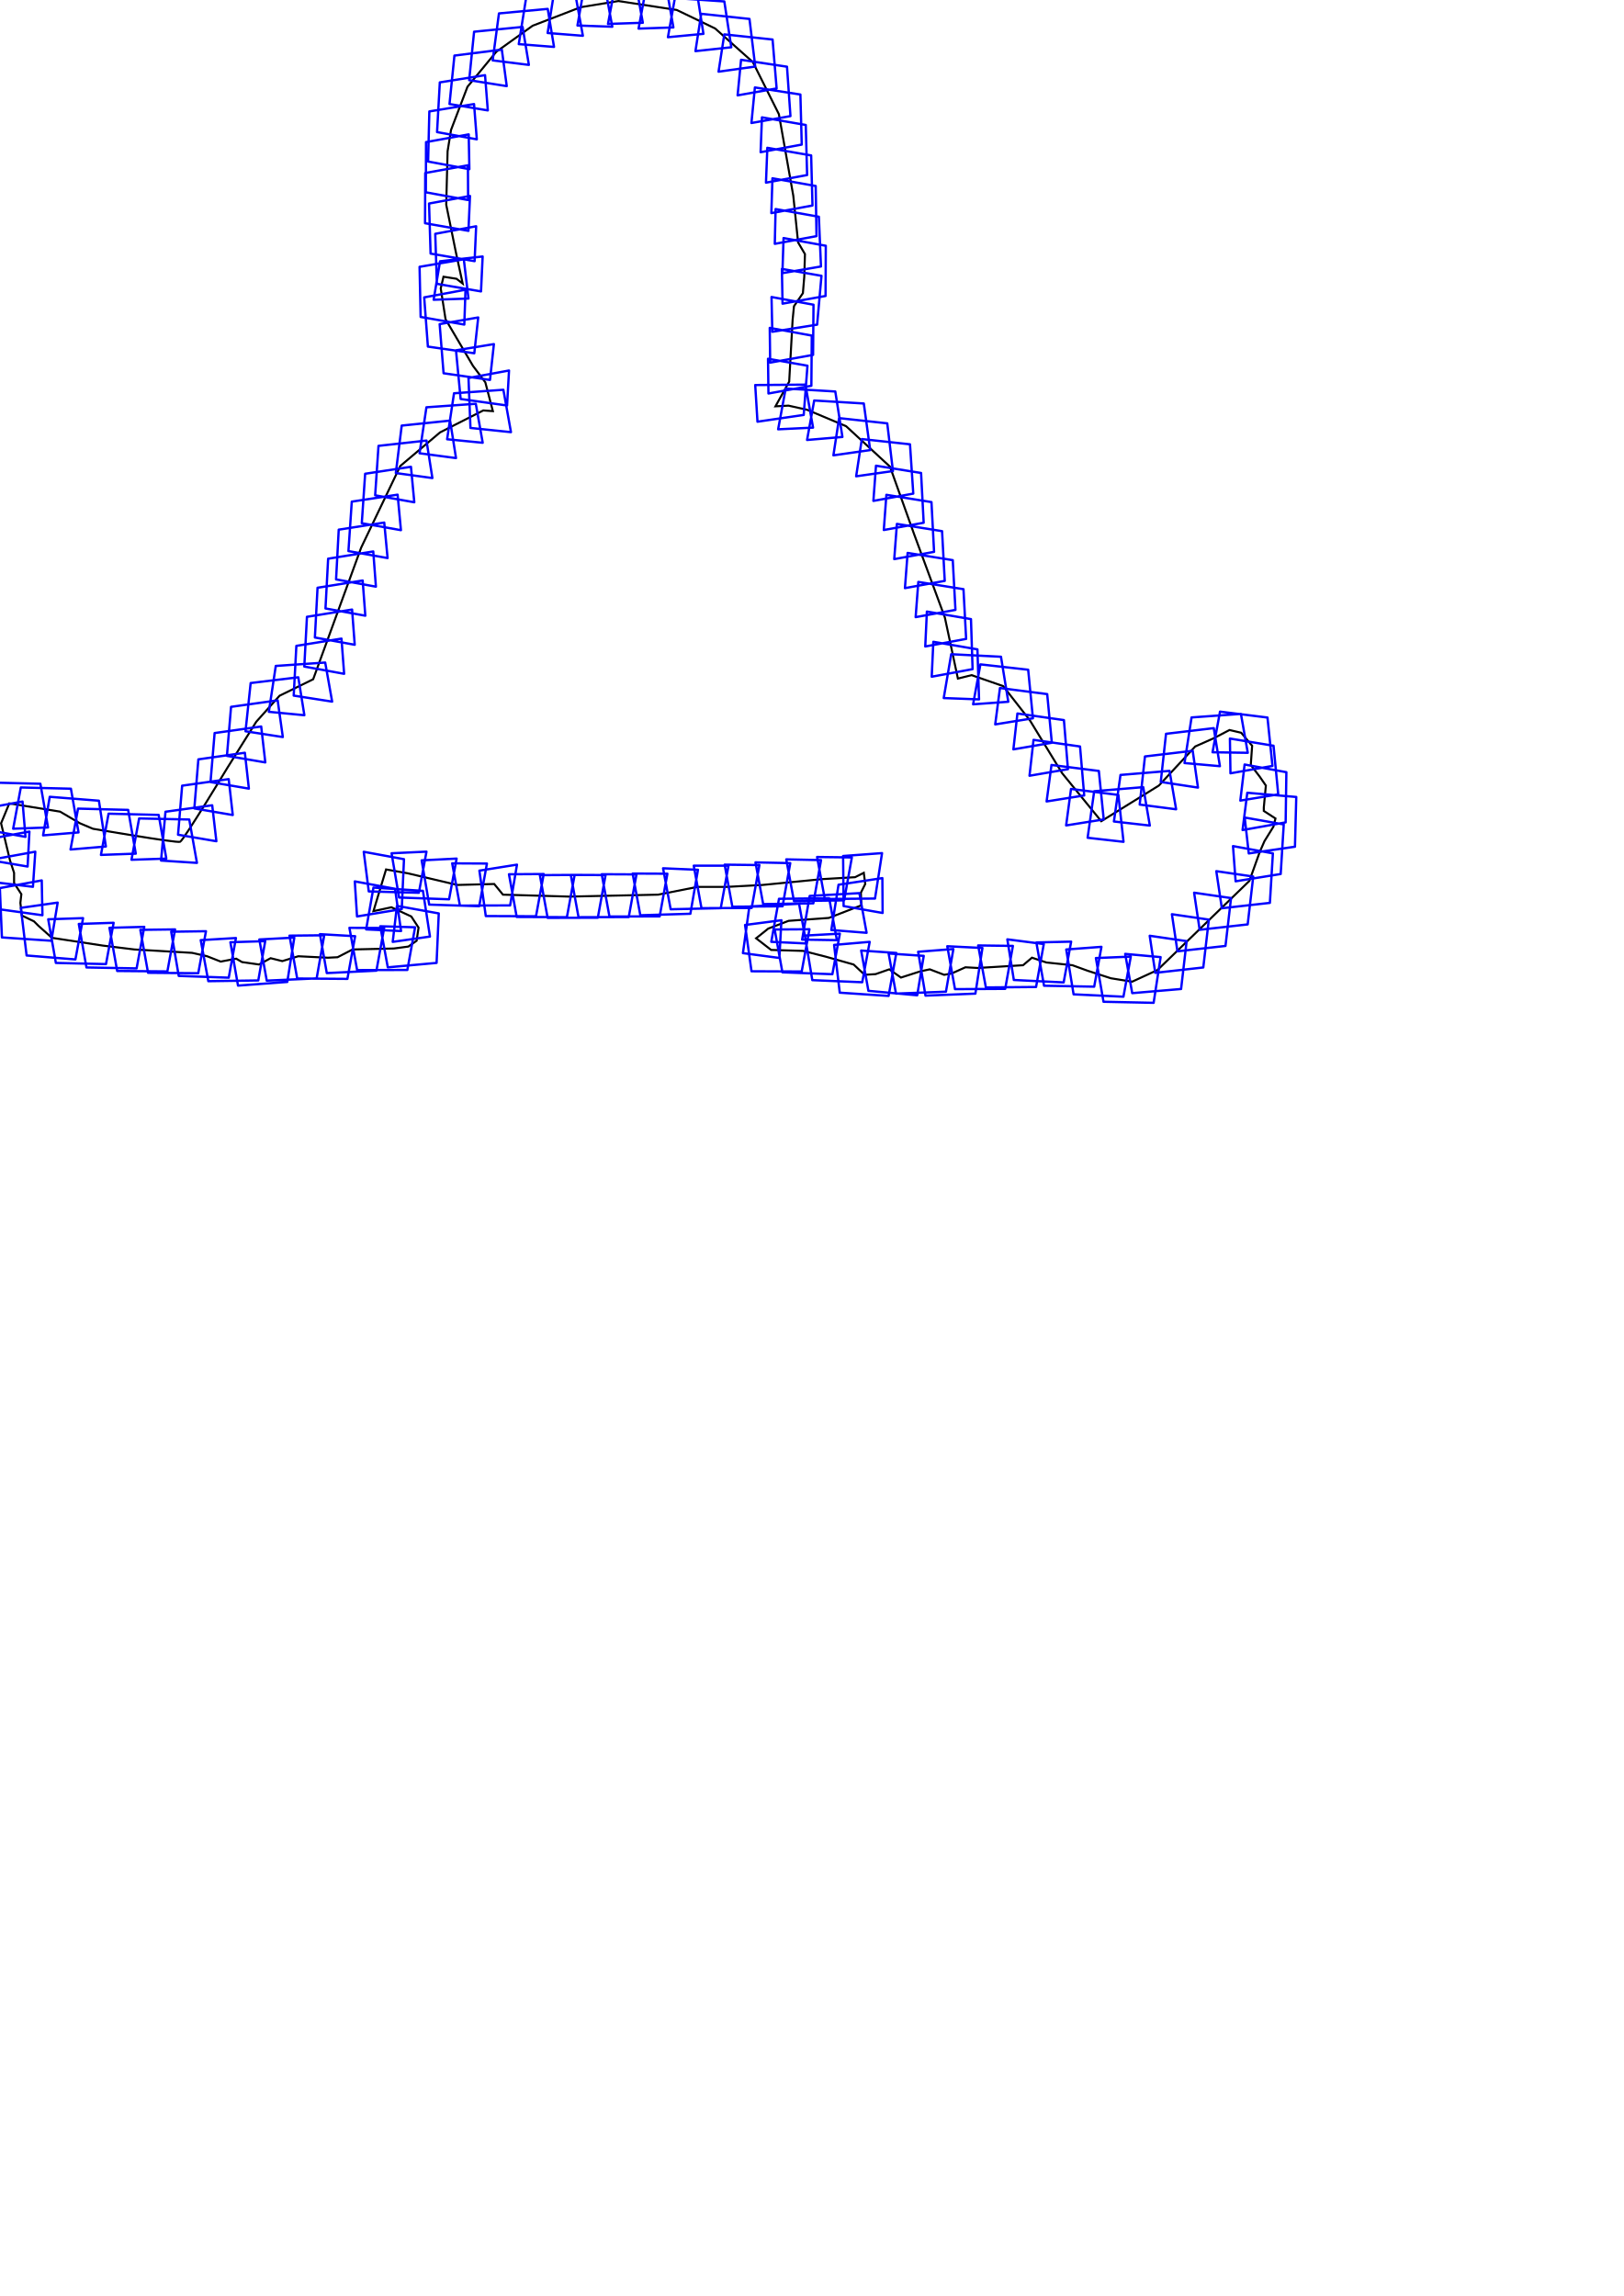
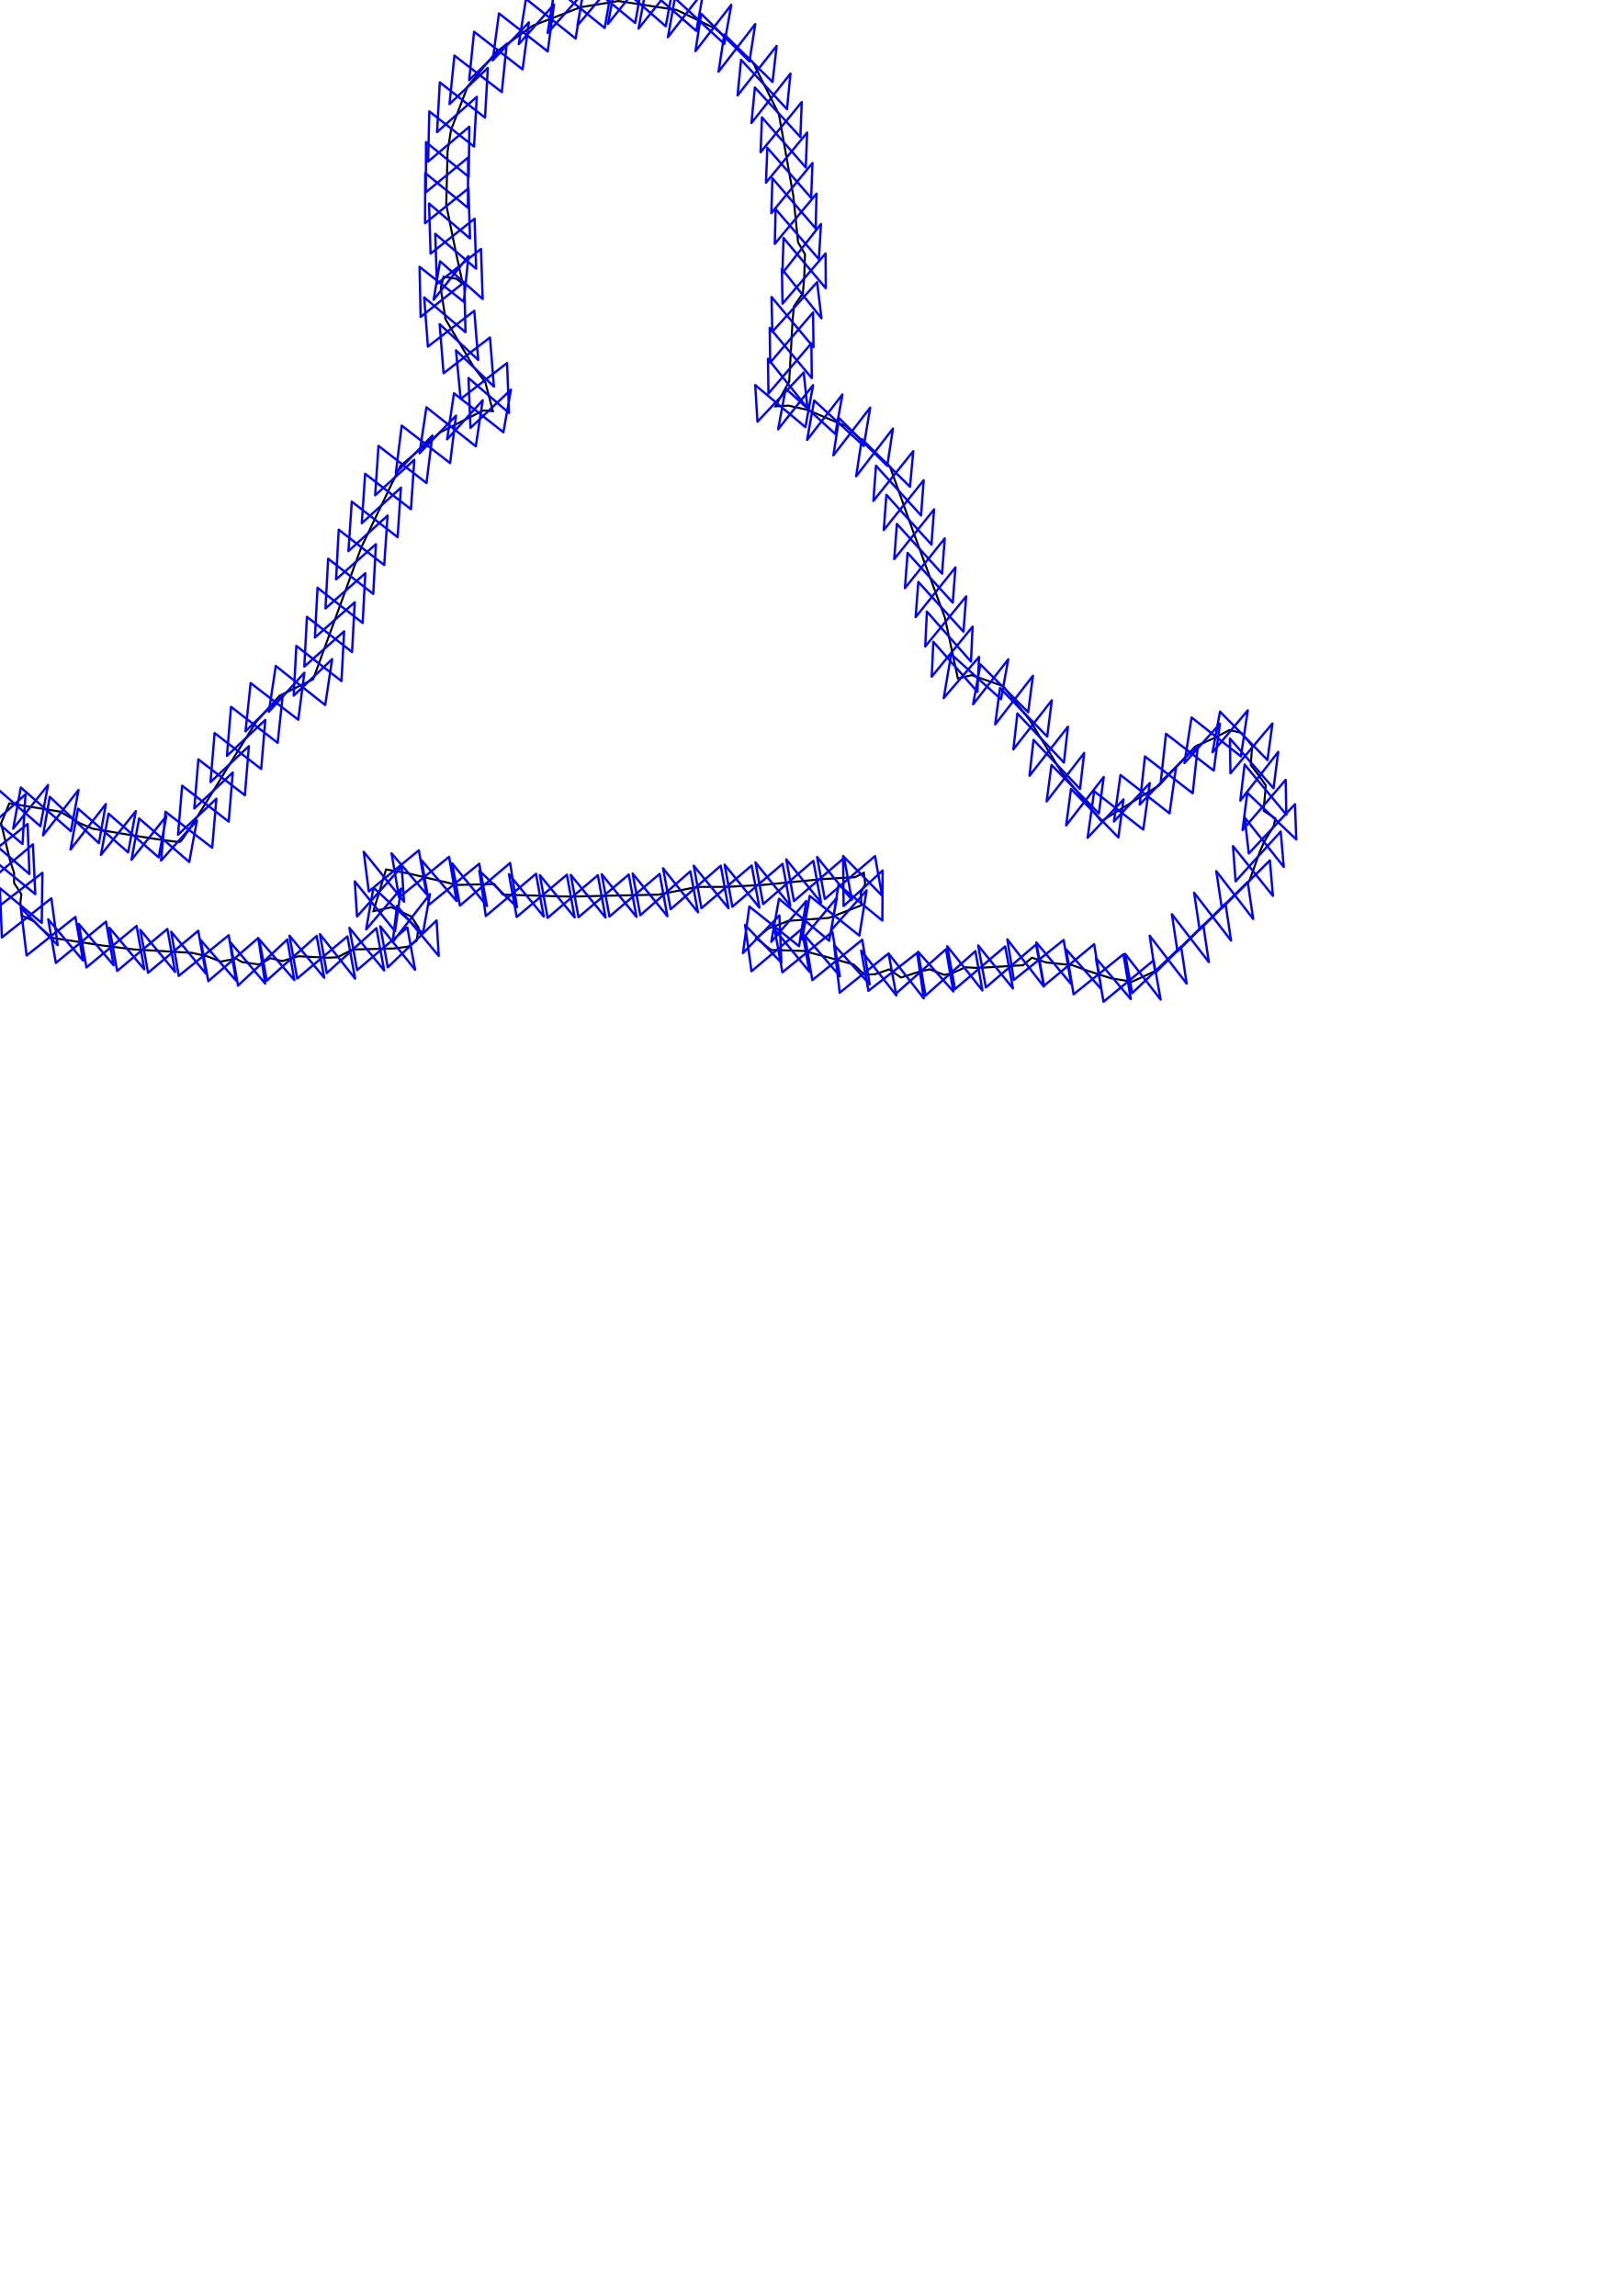
<svg xmlns="http://www.w3.org/2000/svg" width="210mm" height="297mm" viewBox="0 0 210 297" version="1.1" id="svg1" xml:space="preserve">
  <defs id="defs1" />
  <g id="layer1">
    <path style="fill:none;stroke:#000000;stroke-width:0.265;stroke-dasharray:none" d="m 1.292,111.287 -1.153,-4.79 1.065,-2.573 6.565,1.065 2.573,1.508 1.685,0.71 c 0,0 10.823,1.863 11.266,1.685 0.444,-0.177 6.121,-9.581 6.121,-9.581 l 3.726,-5.944 3.016,-3.371 4.347,-2.129 3.46,-9.492 2.75,-7.54 5.056,-10.556 5.145,-4.347 5.589,-2.839 1.242,0.089 -0.976,-3.726 -1.597,-2.129 -3.548,-6.032 -0.621,-3.992 0.355,-1.508 1.685,0.266 0.798,0.621 -0.887,-4.081 -1.242,-6.121 0.177,-6.919 0.444,-2.75 2.129,-5.589 3.726,-4.524 4.702,-3.371 6.21,-2.395 4.879,-0.798 7.54,1.153 4.968,2.395 4.879,4.347 3.371,6.742 1.863,10.556 0.621,6.032 0.887,1.508 -0.089,2.927 -0.177,2.129 -1.153,1.685 -0.177,1.774 -0.444,7.984 -1.774,3.194 1.685,-0.089 2.395,0.532 5.056,2.129 5.677,5.234 3.105,8.694 3.992,10.823 1.685,7.895 1.774,-0.444 4.081,1.419 3.46,4.435 4.169,6.831 5.056,6.21 7.452,-4.613 4.702,-5.056 2.395,-1.065 2.04,-1.065 1.508,0.355 1.419,1.685 -0.177,2.484 1.153,1.508 0.798,1.153 -0.266,2.839 v 0.444 l 1.508,0.976 -0.266,1.065 -1.153,1.863 -0.621,1.419 -1.331,3.726 -11.887,11.532 -3.282,1.508 -2.75,-0.444 -3.016,-0.976 -1.952,-0.71 -3.371,-0.355 -1.863,-0.621 -1.153,0.976 -5.855,0.355 -1.597,-0.089 -1.774,0.798 -0.976,0.177 -1.863,-0.71 -1.242,0.266 -2.484,0.798 -1.508,-1.065 -1.774,0.621 -1.419,0.089 -1.419,-1.331 -3.581,-1.009 -2.948,-0.753 -4.14,-0.125 -1.945,-1.505 1.568,-1.255 2.635,-1.004 5.206,-0.376 4.203,-1.631 -0.063,-1.631 0.565,-1.129 -0.188,-1.443 -1.129,0.565 -4.265,0.251 -7.715,0.753 -4.642,0.251 h -3.764 l -5.081,1.004 -11.479,0.251 -8.594,-0.251 -1.129,-1.38 -4.767,0.125 -6.398,-1.505 -2.823,-0.502 -1.631,5.395 2.321,-0.502 2.572,1.192 0.941,1.443 -0.251,1.694 -1.066,0.753 -1.882,0.251 -5.332,0.125 -1.945,1.004 -1.255,0.063 -3.826,-0.188 -2.07,0.627 -1.505,-0.376 -1.505,0.815 -2.195,-0.314 -0.753,-0.439 -2.007,0.376 -1.756,-0.69 -1.945,-0.439 -7.465,-0.439 -4.077,-0.502 -6.586,-1.004 -1.756,-1.568 -0.565,-0.565 -1.568,-0.753 -0.188,-1.631 0.125,-1.129 -0.941,-1.443 v -1.317 z" id="path2" />
-     <polyline points="-1.455,108.54 3.805,107.568 3.571,112.09 -2.157,111.118 -2.391,104.651 2.914,103.683 3.296,108.253 -1.816,107.329 -1.259,101.224 5.223,101.384 6.21,107.038 1.703,107.198 2.69,101.864 9.171,102.024 10.158,107.678 5.572,108.059 6.434,103.071 12.791,103.576 13.693,109.499 9.12,109.887 10.095,104.599 16.575,104.765 17.561,110.424 13.054,110.588 14.041,105.254 20.522,105.414 21.51,111.064 17.004,111.216 17.993,105.87 24.478,106.008 25.471,111.619 20.831,111.318 21.403,105.003 27.446,104.167 27.985,108.819 23.026,107.975 23.557,101.633 29.578,100.783 30.104,105.427 25.133,104.575 25.655,98.227 31.67,97.373 32.189,102.013 27.226,101.166 27.757,94.824 33.782,93.977 34.313,98.624 29.35,97.776 29.882,91.435 35.912,90.592 36.579,95.341 31.752,94.595 32.418,88.356 38.579,87.611 39.365,92.517 34.769,92.077 35.667,86.143 42.059,85.704 42.958,90.758 37.986,89.98 38.329,83.547 44.165,82.607 44.508,87.162 39.356,86.222 39.698,79.789 45.535,78.849 45.877,83.404 40.726,82.464 41.068,76.03 46.905,75.091 47.247,79.645 42.096,78.706 42.439,72.272 48.275,71.333 48.618,75.888 43.466,74.948 43.809,68.515 49.695,67.596 50.127,72.188 45.065,71.286 45.497,64.89 51.423,63.988 51.855,68.58 46.793,67.678 47.225,61.283 53.151,60.381 53.583,64.973 48.521,64.071 48.953,57.675 55.158,56.989 55.922,61.838 51.192,61.192 51.956,55.053 58.214,54.408 58.977,59.256 54.261,58.631 55.152,52.685 61.538,52.232 62.43,57.273 57.827,56.82 58.719,50.873 65.104,50.42 66.085,55.901 60.847,55.356 60.593,48.895 65.834,47.927 65.581,52.454 59.576,51.611 58.976,45.317 63.878,44.512 63.371,49.144 57.369,48.282 56.862,41.926 61.85,41.064 61.343,45.696 55.341,44.834 54.863,38.468 60.204,37.48 60.05,41.986 54.402,40.998 54.264,34.516 59.987,33.543 60.59,38.619 56.084,38.775 56.916,33.797 62.423,33.179 62.211,37.696 56.504,36.718 56.292,30.247 61.581,29.268 61.383,33.782 55.69,32.802 55.491,26.328 60.786,25.348 60.587,29.862 54.973,28.875 54.999,22.381 60.519,21.382 60.544,25.876 55.076,24.876 55.102,18.383 60.621,17.383 60.705,21.883 55.37,20.896 55.529,14.414 61.309,13.461 61.665,18.021 56.527,17.086 56.883,10.658 62.733,9.723 63.089,14.283 58.137,13.456 58.773,7.19 64.903,6.418 65.539,11.141 60.68,10.369 61.316,4.103 67.588,3.483 68.401,8.394 63.719,7.812 64.532,1.735 70.839,1.152 71.654,6.068 67.093,5.708 68.026,-0.146 74.453,-0.506 75.386,4.628 70.825,4.268 71.758,-1.585 78.204,-1.873 79.191,3.459 74.684,3.298 75.671,-2.358 82.152,-2.519 83.139,2.945 78.634,3.096 79.622,-2.247 86.105,-2.096 87.093,3.549 82.588,3.701 83.576,-1.642 90.059,-1.491 90.978,4.378 86.385,4.813 87.285,-0.247 93.68,0.187 94.581,6.115 89.945,6.614 90.692,1.785 96.933,2.45 97.679,8.609 92.932,9.274 93.678,4.446 99.919,5.111 100.444,11.44 95.397,12.335 95.844,7.735 101.785,8.629 102.232,15.018 97.186,15.912 97.633,11.313 103.518,12.226 103.692,18.704 98.372,19.689 98.546,15.18 104.213,16.165 104.387,22.644 99.067,23.628 99.241,19.119 104.909,20.104 105.082,26.583 99.762,27.567 99.901,23.063 105.498,24.058 105.6,30.547 100.208,31.541 100.311,27.042 105.907,28.037 106.18,34.47 101.193,35.332 101.339,30.792 106.803,31.791 106.773,38.285 101.209,39.282 101.126,34.785 106.245,35.677 105.681,41.997 99.884,42.918 99.785,38.419 105.214,39.417 105.158,45.909 99.609,46.908 99.553,42.412 104.992,43.41 104.936,49.903 99.387,50.901 99.331,46.406 104.432,47.307 103.947,53.675 97.967,54.549 97.676,49.808 104.169,49.755 105.157,55.316 100.64,55.533 101.616,50.256 108.032,50.642 108.954,56.524 104.381,56.912 105.303,51.806 111.719,52.194 112.546,58.222 107.788,58.9 108.523,54.084 114.752,54.762 115.487,60.934 110.729,61.611 111.464,56.795 117.693,57.473 118.117,63.851 112.959,64.793 113.295,60.24 119.126,61.182 119.462,67.618 114.304,68.56 114.64,64.007 120.471,64.949 120.807,71.385 115.655,72.325 116.001,67.769 121.841,68.707 122.187,75.139 117.039,76.078 117.385,71.522 123.225,72.46 123.571,78.892 118.423,79.831 118.769,75.275 124.61,76.213 124.954,82.646 119.668,83.624 119.877,79.108 125.58,80.086 125.789,86.558 120.503,87.536 120.712,83.019 126.415,83.997 126.624,90.469 122.056,90.298 123.023,84.626 129.461,84.954 130.406,90.777 125.856,91.105 126.801,85.94 132.978,86.633 133.593,92.916 128.714,93.704 129.329,88.999 135.438,89.787 136.038,96.081 131.065,96.934 131.586,92.294 137.601,93.147 138.122,99.495 133.149,100.348 133.67,95.708 139.685,96.561 140.224,102.896 135.361,103.672 135.993,98.953 142.118,99.728 142.75,105.998 137.887,106.773 138.518,102.055 144.644,102.83 145.31,108.895 140.666,108.369 141.516,102.349 147.86,101.822 148.711,106.79 144.067,106.264 144.917,100.243 151.261,99.717 152.112,104.685 147.401,104.077 148.082,97.851 154.257,97.119 154.938,101.88 150.125,101.148 150.806,94.922 156.981,94.189 157.776,99.11 153.196,98.704 154.109,92.804 160.494,92.349 161.38,97.38 156.822,97.309 157.79,92.053 163.928,92.818 164.572,99.077 159.14,100.031 159.069,95.534 164.711,96.466 165.319,102.755 160.416,103.561 160.97,98.893 166.371,99.888 166.278,106.378 160.706,107.375 161.317,102.548 167.651,103.092 167.483,109.526 161.509,110.397 160.983,105.753 166.032,106.645 165.637,113.058 159.806,114 159.47,109.447 164.628,110.389 164.239,116.791 158.027,117.488 157.31,112.69 162.086,113.386 161.368,119.577 155.156,120.273 154.439,115.475 159.215,116.171 158.497,122.362 152.285,123.058 151.568,118.26 156.344,118.957 155.626,125.147 149.414,125.843 148.697,121.046 153.473,121.742 152.755,127.932 146.434,128.468 145.525,123.392 150.11,123.809 149.202,129.721 142.723,129.583 141.736,123.929 146.249,123.744 145.298,128.93 138.852,128.622 137.901,122.82 142.455,122.478 141.515,127.631 135.031,127.51 134.036,121.911 138.536,121.806 137.566,127.081 131.123,126.765 130.282,121.51 134.996,122.117 133.998,127.672 127.506,127.732 126.508,122.298 131.004,122.359 130.006,127.914 123.513,127.951 122.515,122.401 127.063,122.626 126.151,128.531 119.697,128.789 118.746,123.118 123.306,122.762 122.342,128.28 115.881,128.528 114.929,123.34 119.471,123.646 118.626,128.747 112.315,128.17 111.378,122.958 115.924,123.27 114.926,128.827 108.607,128.408 107.878,122.23 112.479,121.835 111.517,127.058 105.06,126.787 104.098,121.021 108.623,120.774 107.654,126.02 101.191,125.773 100.193,120.235 104.688,120.204 103.688,125.668 97.195,125.638 96.361,119.651 101.064,119.039 100.8,123.917 96.086,123.292 96.917,117.261 103.346,116.905 104.28,122.043 99.753,121.831 100.75,116.265 107.242,116.193 108.239,121.615 103.742,121.543 104.721,115.894 111.147,115.532 112.08,120.664 107.518,120.302 108.45,114.446 114.12,113.588 114.153,118.098 109.106,117.204 109.043,110.729 114.079,110.356 113.168,116.232 106.675,116.291 105.677,110.856 110.173,110.914 109.175,116.467 102.685,116.56 101.69,111.163 106.188,111.26 105.193,116.852 98.704,116.949 97.708,111.552 102.207,111.649 101.212,117.234 94.719,117.288 93.72,111.848 98.216,111.902 97.217,117.45 90.724,117.477 89.724,111.983 94.218,111.983 93.218,117.477 86.738,117.618 85.757,112.318 90.27,112.512 89.289,118.2 82.814,118.394 81.822,112.999 86.317,113.02 85.317,118.536 78.823,118.558 77.823,113.086 82.318,113.108 81.318,118.624 74.824,118.646 73.824,113.173 78.319,113.195 77.319,118.711 70.825,118.73 69.825,113.206 74.32,113.177 73.32,118.642 66.827,118.613 65.827,113.09 70.322,113.06 69.322,118.525 62.828,118.496 62.002,112.621 66.863,111.847 65.977,117.119 59.483,117.145 58.483,111.677 62.978,111.704 61.978,117.224 55.509,117.015 54.535,111.292 59.056,111.063 58.082,116.328 51.615,116.099 50.642,110.376 55.158,110.166 54.174,115.485 47.695,115.31 47.044,110.184 52.249,111.142 51.96,117.593 46.176,118.55 45.887,114.013 51.092,114.97 51.872,120.435 47.355,120.224 48.3,114.815 54.701,115.236 55.608,121.15 50.792,121.836 51.339,117.179 56.746,118.155 56.465,124.556 50.154,125.132 49.181,119.817 53.684,119.949 52.684,125.467 46.19,125.49 45.191,120.02 49.685,120.043 48.685,125.561 42.265,125.873 41.377,120.838 45.93,121.102 44.931,126.624 38.438,126.575 37.439,121.032 41.935,120.983 40.952,126.56 34.501,126.85 33.541,121.525 38.065,121.283 37.156,127.019 30.783,127.495 29.797,121.883 34.301,121.742 33.405,126.825 26.943,126.921 25.96,121.612 30.515,121.339 29.584,126.468 23.117,126.239 22.142,120.525 26.639,120.458 25.64,125.893 19.148,125.835 18.15,120.282 22.645,120.223 21.647,125.658 15.155,125.6 14.159,120.017 18.661,119.895 17.668,125.267 11.182,125.145 10.191,119.518 14.696,119.367 13.708,124.711 7.225,124.56 6.236,118.915 10.742,118.765 9.753,124.108 3.441,123.596 2.695,117.436 7.457,116.756 6.643,121.693 0.247,121.26 -0.018,114.88 5.4,113.886 5.489,118.391 -0.551,117.554 -0.928,111.172 4.566,110.172 4.26,114.714 -1.455,114.034" fill="none" stroke="blue" stroke-width="0.3" stroke-linecap="round" stroke-linejoin="round" />
+     <polyline points="-1.455,108.54 3.805,113.062 3.571,106.596 -2.157,111.118 -2.391,104.651 2.914,109.177 3.296,102.759 -1.816,107.329 -1.259,101.224 5.223,106.878 6.21,101.544 1.703,107.198 2.69,101.864 9.171,107.518 10.158,102.184 5.572,108.059 6.434,103.071 12.791,109.07 13.693,104.005 9.12,109.887 10.095,104.599 16.575,110.259 17.561,104.93 13.054,110.588 14.041,105.254 20.522,110.908 21.51,105.57 17.004,111.216 17.993,105.87 24.478,111.502 25.471,106.125 20.831,111.318 21.403,105.003 27.446,109.661 27.985,103.325 23.026,107.975 23.557,101.633 29.578,106.277 30.104,99.933 25.133,104.575 25.655,98.227 31.67,102.868 32.189,96.519 27.226,101.166 27.757,94.824 33.782,99.471 34.313,93.13 29.35,97.776 29.882,91.435 35.912,96.086 36.579,89.847 31.752,94.595 32.418,88.356 38.579,93.105 39.365,87.023 34.769,92.077 35.667,86.143 42.059,91.198 42.958,85.264 37.986,89.98 38.329,83.547 44.165,88.101 44.508,81.668 39.356,86.222 39.698,79.789 45.535,84.343 45.877,77.909 40.726,82.464 41.068,76.03 46.905,80.585 47.247,74.151 42.096,78.706 42.439,72.272 48.275,76.827 48.618,70.394 43.466,74.948 43.809,68.515 49.695,73.09 50.127,66.694 45.065,71.286 45.497,64.89 51.423,69.482 51.855,63.086 46.793,67.678 47.225,61.283 53.151,65.875 53.583,59.479 48.521,64.071 48.953,57.675 55.158,62.483 55.922,56.344 51.192,61.192 51.956,55.053 58.214,59.902 58.977,53.762 54.261,58.631 55.152,52.685 61.538,57.726 62.43,51.779 57.827,56.82 58.719,50.873 65.104,55.914 66.085,50.406 60.847,55.356 60.593,48.895 65.834,53.421 65.581,46.96 59.576,51.611 58.976,45.317 63.878,50.006 63.371,43.65 57.369,48.282 56.862,41.926 61.85,46.558 61.343,40.202 55.341,44.834 54.863,38.468 60.204,42.974 60.05,36.492 54.402,40.998 54.264,34.516 59.987,39.037 60.59,33.125 56.084,38.775 56.916,33.797 62.423,38.673 62.211,32.201 56.504,36.718 56.292,30.247 61.581,34.762 61.383,28.288 55.69,32.802 55.491,26.328 60.786,30.842 60.587,24.368 54.973,28.875 54.999,22.381 60.519,26.876 60.544,20.382 55.076,24.876 55.102,18.383 60.621,22.877 60.705,16.389 55.37,20.896 55.529,14.414 61.309,18.955 61.665,12.527 56.527,17.086 56.883,10.658 62.733,15.217 63.089,8.789 58.137,13.456 58.773,7.19 64.903,11.913 65.539,5.647 60.68,10.369 61.316,4.103 67.588,8.977 68.401,2.9 63.719,7.812 64.532,1.735 70.839,6.646 71.654,0.574 67.093,5.708 68.026,-0.146 74.453,4.988 75.386,-0.866 70.825,4.268 71.758,-1.585 78.204,3.621 79.191,-2.035 74.684,3.298 75.671,-2.358 82.152,2.975 83.139,-2.549 78.634,3.096 79.622,-2.247 86.105,3.398 87.093,-1.945 82.588,3.701 83.576,-1.642 90.059,4.003 90.978,-1.116 86.385,4.813 87.285,-0.247 93.68,5.681 94.581,0.621 89.945,6.614 90.692,1.785 96.933,7.944 97.679,3.115 92.932,9.274 93.678,4.446 99.919,10.605 100.444,5.946 95.397,12.335 95.844,7.735 101.785,14.123 102.232,9.524 97.186,15.912 97.633,11.313 103.518,17.72 103.692,13.21 98.372,19.689 98.546,15.18 104.213,21.659 104.387,17.149 99.067,23.628 99.241,19.119 104.909,25.598 105.082,21.089 99.762,27.567 99.901,23.063 105.498,29.552 105.6,25.052 100.208,31.541 100.311,27.042 105.907,33.531 106.18,28.976 101.193,35.332 101.339,30.792 106.803,37.285 106.773,32.791 101.209,39.282 101.126,34.785 106.245,41.172 105.681,36.503 99.884,42.918 99.785,38.419 105.214,44.911 105.158,40.415 99.609,46.908 99.553,42.412 104.992,48.904 104.936,44.409 99.387,50.901 99.331,46.406 104.432,52.801 103.947,48.181 97.967,54.549 97.676,49.808 104.169,55.249 105.157,49.822 100.64,55.533 101.616,50.256 108.032,56.136 108.954,51.03 104.381,56.912 105.303,51.806 111.719,57.688 112.546,52.728 107.788,58.9 108.523,54.084 114.752,60.256 115.487,55.439 110.729,61.611 111.464,56.795 117.693,62.967 118.117,58.357 112.959,64.793 113.295,60.24 119.126,66.676 119.462,62.124 114.304,68.56 114.64,64.007 120.471,70.443 120.807,65.891 115.655,72.325 116.001,67.769 121.841,74.201 122.187,69.645 117.039,76.078 117.385,71.522 123.225,77.954 123.571,73.398 118.423,79.831 118.769,75.275 124.61,81.707 124.954,77.152 119.668,83.624 119.877,79.108 125.58,85.58 125.789,81.063 120.503,87.536 120.712,83.019 126.415,89.491 126.624,84.975 122.056,90.298 123.023,84.626 129.461,90.448 130.406,85.283 125.856,91.105 126.801,85.94 132.978,92.127 133.593,87.422 128.714,93.704 129.329,88.999 135.438,95.281 136.038,90.586 131.065,96.934 131.586,92.294 137.601,98.641 138.122,94.001 133.149,100.348 133.67,95.708 139.685,102.055 140.224,97.402 135.361,103.672 135.993,98.953 142.118,105.222 142.75,100.504 137.887,106.773 138.518,102.055 144.644,108.324 145.31,103.401 140.666,108.369 141.516,102.349 147.86,107.316 148.711,101.296 144.067,106.264 144.917,100.243 151.261,105.211 152.112,99.191 147.401,104.077 148.082,97.851 154.257,102.613 154.938,96.386 150.125,101.148 150.806,94.922 156.981,99.683 157.776,93.616 153.196,98.704 154.109,92.804 160.494,97.843 161.38,91.886 156.822,97.309 157.79,92.053 163.928,98.312 164.572,93.583 159.14,100.031 159.069,95.534 164.711,101.96 165.319,97.261 160.416,103.561 160.97,98.893 166.371,105.383 166.278,100.884 160.706,107.375 161.317,102.548 167.651,108.586 167.483,104.032 161.509,110.397 160.983,105.753 166.032,112.139 165.637,107.564 159.806,114 159.47,109.447 164.628,115.883 164.239,111.297 158.027,117.488 157.31,112.69 162.086,118.88 161.368,114.082 155.156,120.273 154.439,115.475 159.215,121.665 158.497,116.868 152.285,123.058 151.568,118.26 156.344,124.451 155.626,119.653 149.414,125.843 148.697,121.046 153.473,127.236 152.755,122.438 146.434,128.468 145.525,123.392 150.11,129.303 149.202,124.227 142.723,129.583 141.736,123.929 146.249,129.238 145.298,123.436 138.852,128.622 137.901,122.82 142.455,127.972 141.515,122.137 135.031,127.51 134.036,121.911 138.536,127.3 137.566,121.587 131.123,126.765 130.282,121.51 134.996,127.611 133.998,122.177 127.506,127.732 126.508,122.298 131.004,127.853 130.006,122.419 123.513,127.951 122.515,122.401 127.063,128.12 126.151,123.037 119.697,128.789 118.746,123.118 123.306,128.256 122.342,122.786 115.881,128.528 114.929,123.34 119.471,129.14 118.626,123.253 112.315,128.17 111.378,122.958 115.924,128.764 114.926,123.333 108.607,128.408 107.878,122.23 112.479,127.329 111.517,121.564 105.06,126.787 104.098,121.021 108.623,126.268 107.654,120.526 101.191,125.773 100.193,120.235 104.688,125.698 103.688,120.174 97.195,125.638 96.361,119.651 101.064,124.533 100.8,118.423 96.086,123.292 96.917,117.261 103.346,122.399 104.28,116.549 99.753,121.831 100.75,116.265 107.242,121.687 108.239,116.121 103.742,121.543 104.721,115.894 111.147,121.026 112.08,115.17 107.518,120.302 108.45,114.446 114.12,119.082 114.153,112.604 109.106,117.204 109.043,110.729 114.079,115.85 113.168,110.738 106.675,116.291 105.677,110.856 110.173,116.408 109.175,110.973 102.685,116.56 101.69,111.163 106.188,116.754 105.193,111.357 98.704,116.949 97.708,111.552 102.207,117.143 101.212,111.74 94.719,117.288 93.72,111.848 98.216,117.396 97.217,111.956 90.724,117.477 89.724,111.983 94.218,117.477 93.218,111.983 86.738,117.618 85.757,112.318 90.27,118.006 89.289,112.706 82.814,118.394 81.822,112.999 86.317,118.515 85.317,113.042 78.823,118.558 77.823,113.086 82.318,118.602 81.318,113.13 74.824,118.646 73.824,113.173 78.319,118.689 77.319,113.217 70.825,118.73 69.825,113.206 74.32,118.671 73.32,113.148 66.827,118.613 65.827,113.09 70.322,118.554 69.322,113.031 62.828,118.496 62.002,112.621 66.863,117.341 65.977,111.625 59.483,117.145 58.483,111.677 62.978,117.198 61.978,111.73 55.509,117.015 54.535,111.292 59.056,116.557 58.082,110.834 51.615,116.099 50.642,110.376 55.158,115.66 54.174,109.991 47.695,115.31 47.044,110.184 52.249,116.636 51.96,112.099 46.176,118.55 45.887,114.013 51.092,120.464 51.872,114.941 47.355,120.224 48.3,114.815 54.701,120.73 55.608,115.656 50.792,121.836 51.339,117.179 56.746,123.649 56.465,119.061 50.154,125.132 49.181,119.817 53.684,125.443 52.684,119.973 46.19,125.49 45.191,120.02 49.685,125.537 48.685,120.067 42.265,125.873 41.377,120.838 45.93,126.596 44.931,121.13 38.438,126.575 37.439,121.032 41.935,126.477 40.952,121.066 34.501,126.85 33.541,121.525 38.065,126.777 37.156,121.525 30.783,127.495 29.797,121.883 34.301,127.236 33.405,121.331 26.943,126.921 25.96,121.612 30.515,126.833 29.584,120.974 23.117,126.239 22.142,120.525 26.639,125.952 25.64,120.399 19.148,125.835 18.15,120.282 22.645,125.717 21.647,120.164 15.155,125.6 14.159,120.017 18.661,125.389 17.668,119.773 11.182,125.145 10.191,119.518 14.696,124.861 13.708,119.217 7.225,124.56 6.236,118.915 10.742,124.259 9.753,118.614 3.441,123.596 2.695,117.436 7.457,122.25 6.643,116.199 0.247,121.26 -0.018,114.88 5.4,119.38 5.489,112.897 -0.551,117.554 -0.928,111.172 4.566,115.666 4.26,109.22 -1.455,114.034" fill="none" stroke="blue" stroke-width="0.3" stroke-linecap="round" stroke-linejoin="round" />
  </g>
</svg>
